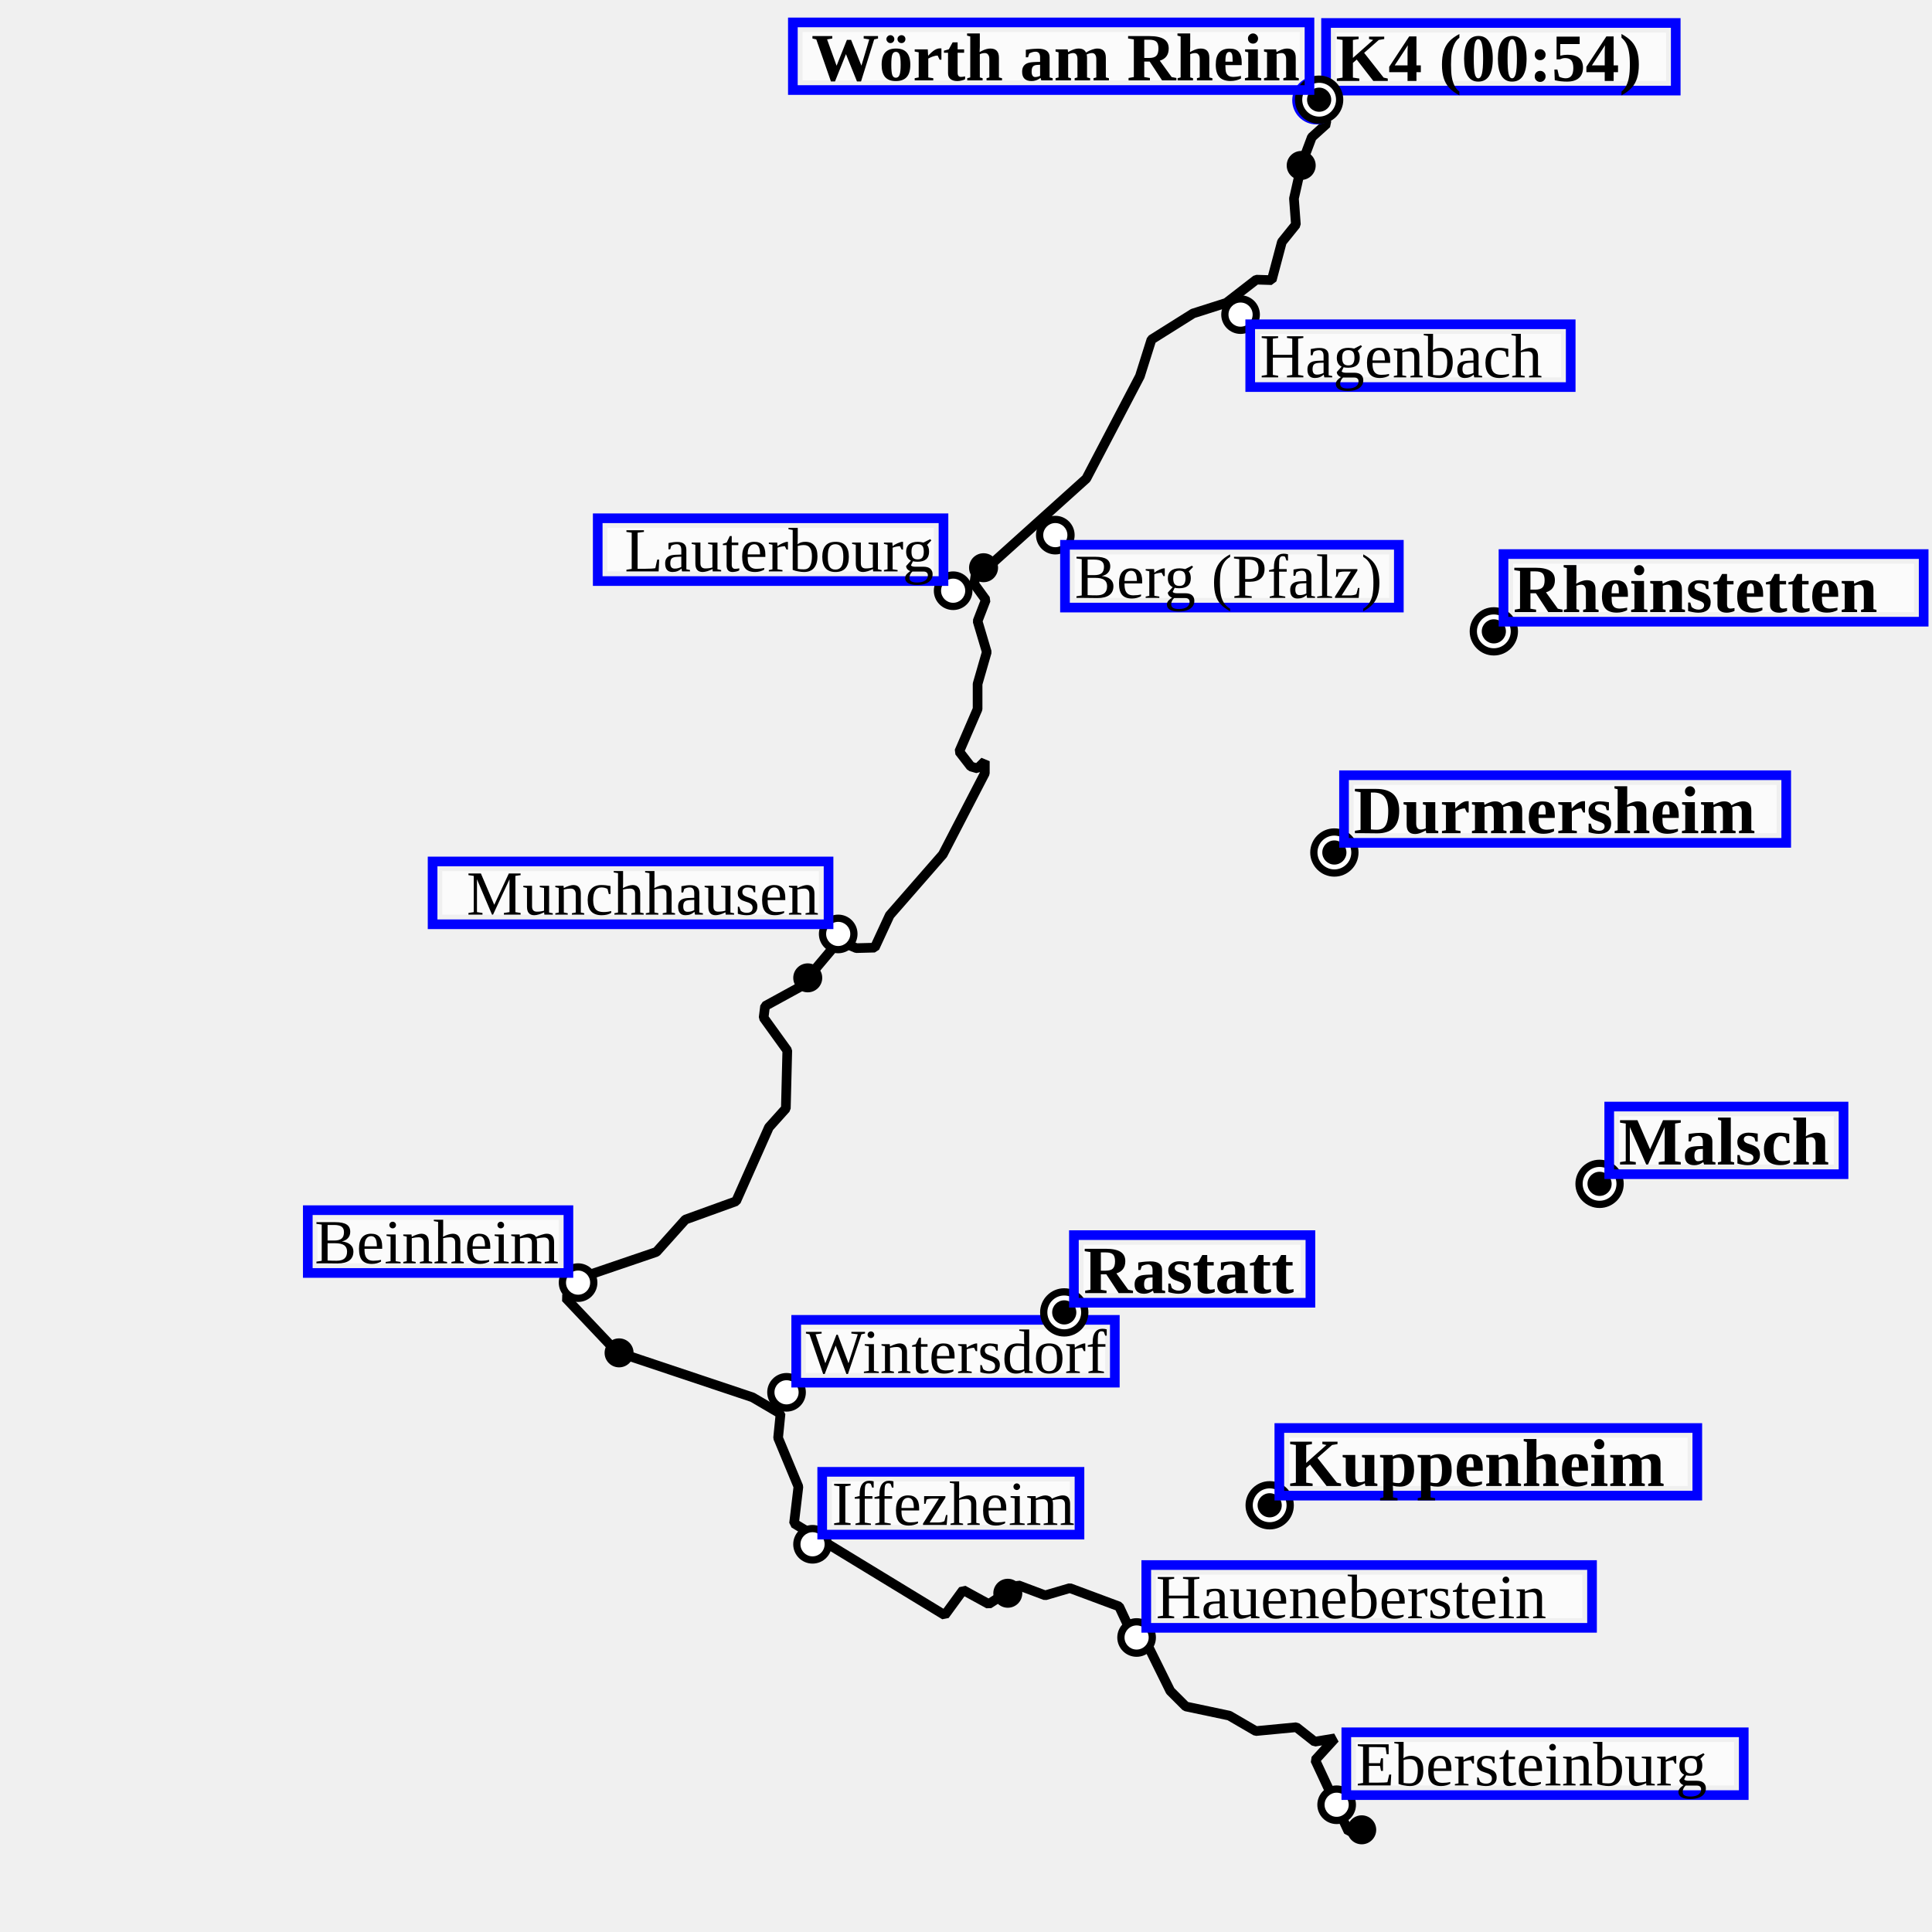
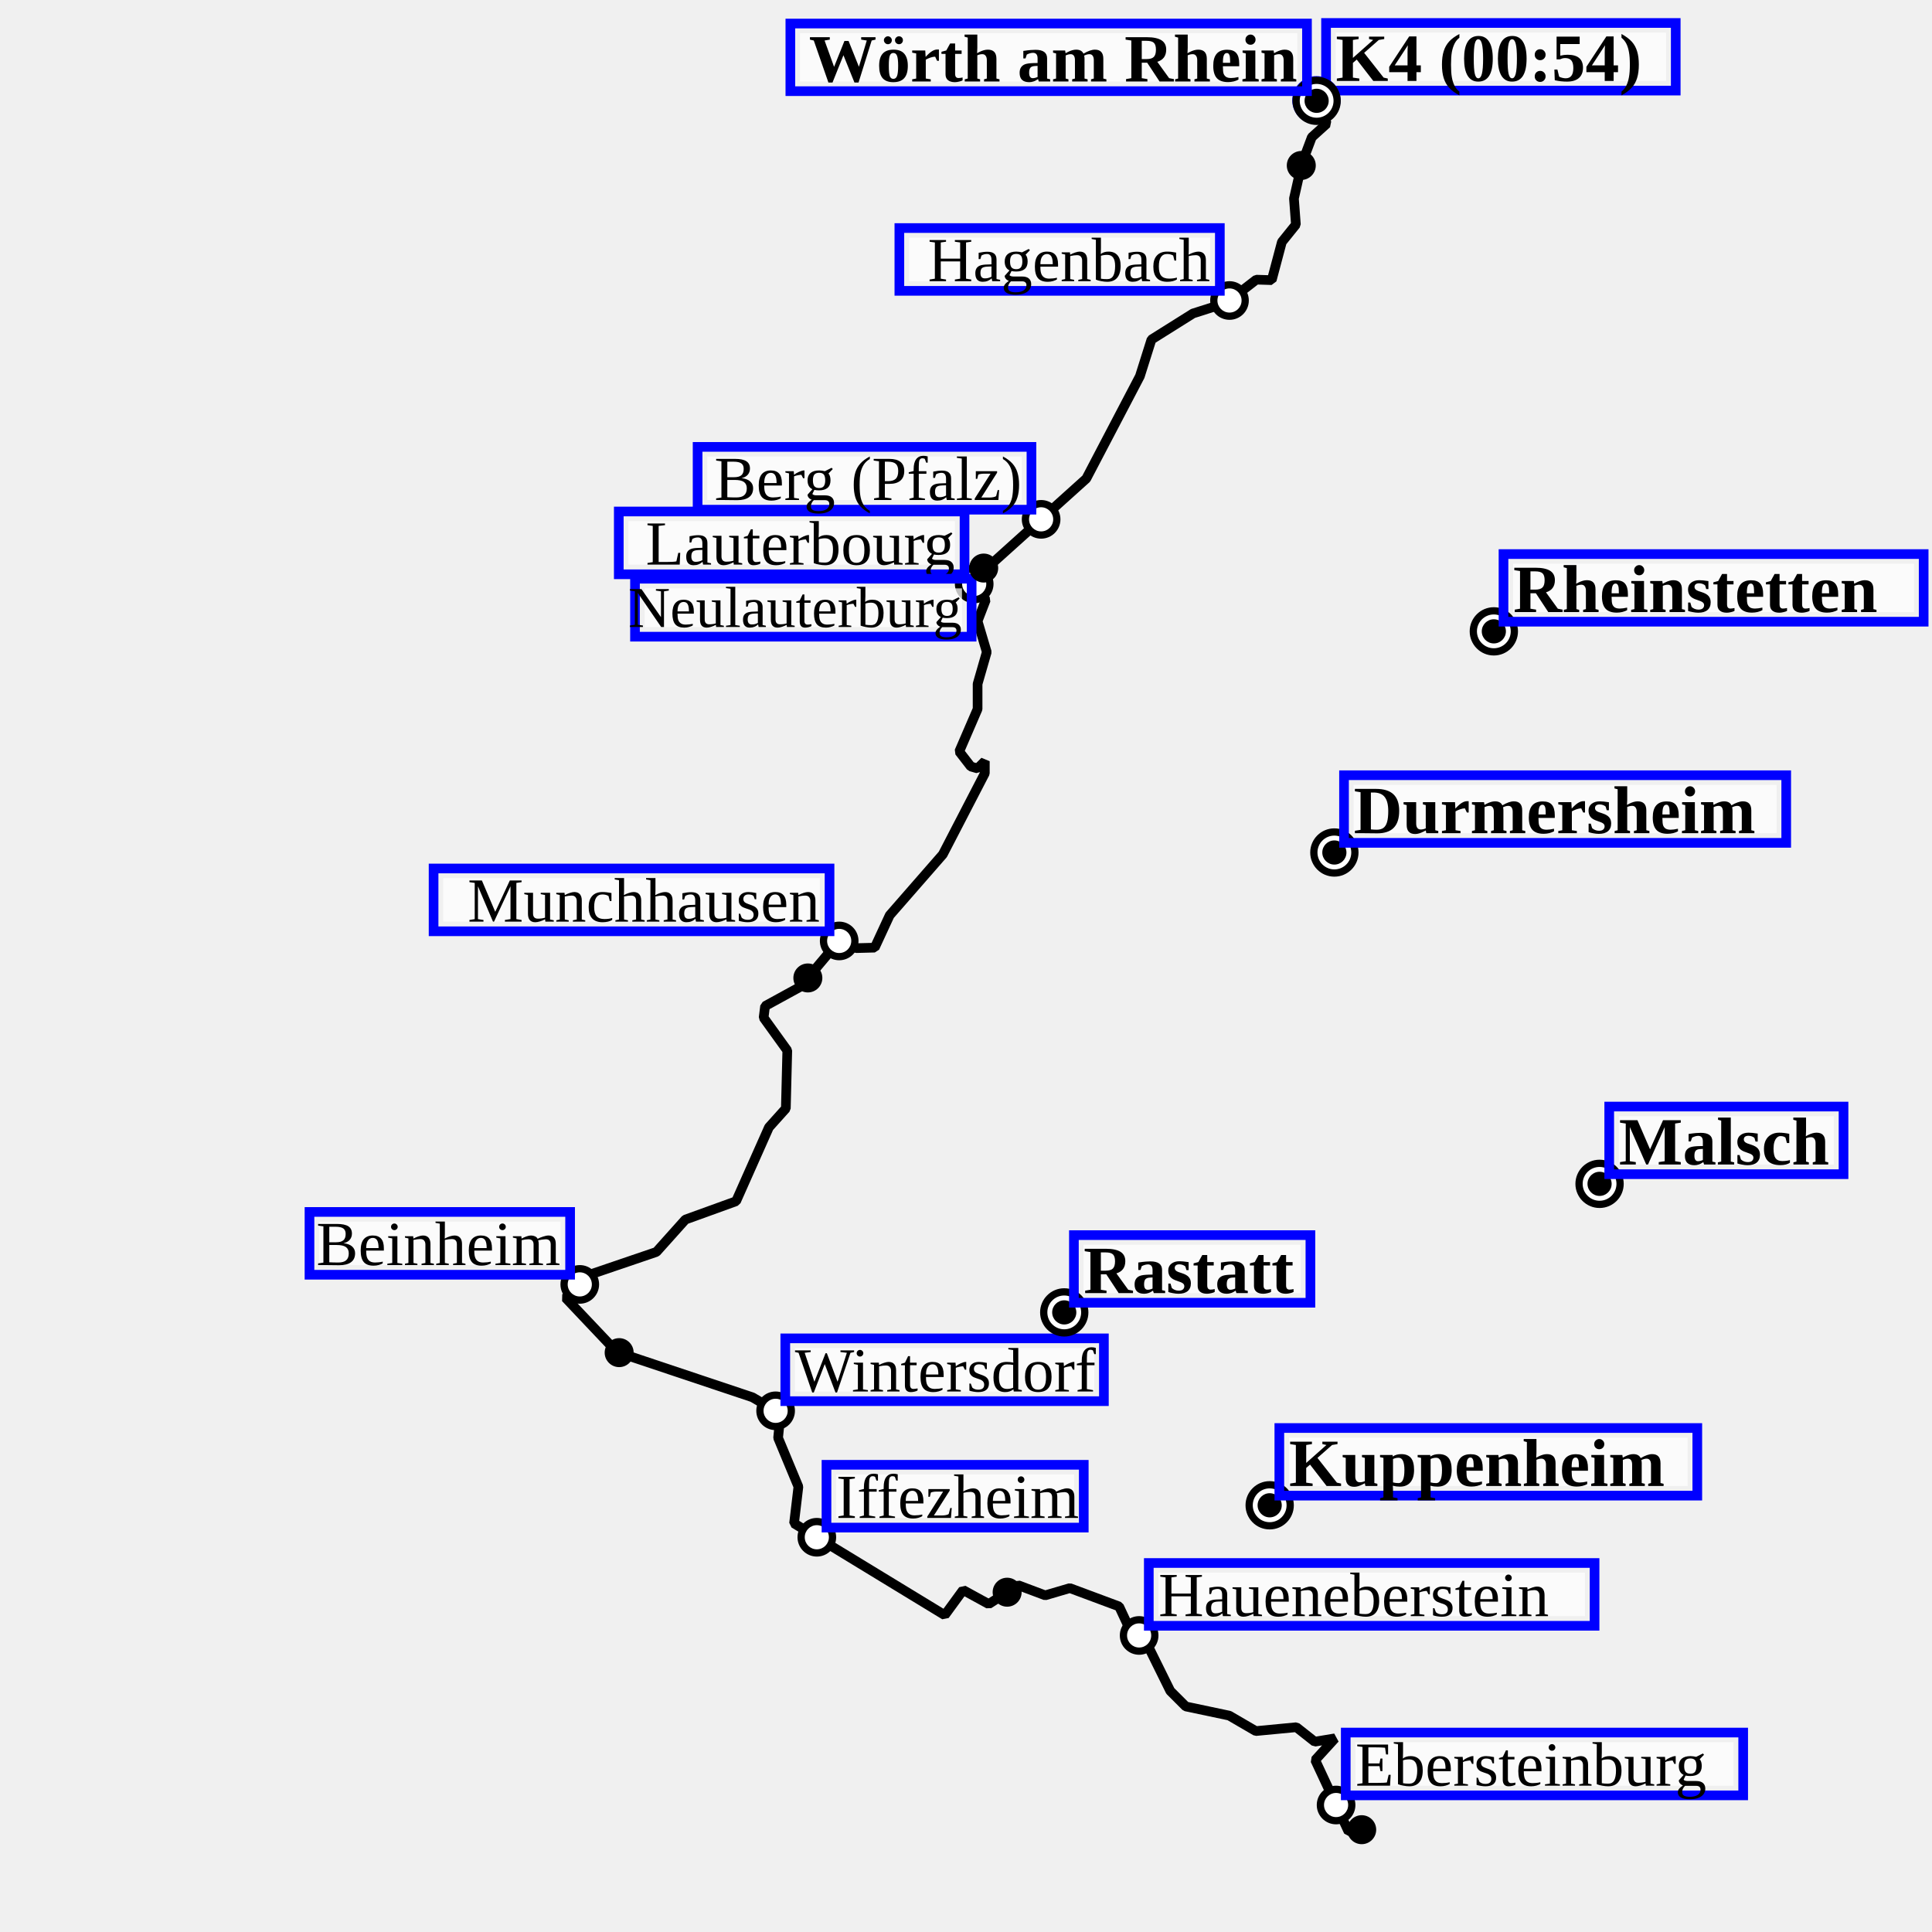
<svg xmlns="http://www.w3.org/2000/svg" height="400" viewBox="(0, 0, 400, 400)" width="400">
  <path d="M282.9,378.7 L279.2,379.2 L272.3,364.4 L276.4,359.9 L272.2,360.6 L268.4,357.6 L260.0,358.4 L254.5,355.2 L245.5,353.3 L242.3,350.1 L237.8,341.0 L235.6,338.3 L234.4,338.4 L231.7,332.6 L221.5,328.8 L216.4,330.3 L210.8,328.2 L204.7,332.1 L199.4,329.2 L195.6,334.4 L164.4,315.4 L165.3,307.8 L161.1,297.7 L161.6,292.7 L155.8,289.3 L127.7,279.9 L117.1,268.7 L122.1,263.9 L135.9,259.2 L141.9,252.5 L152.4,248.7 L159.2,233.4 L162.7,229.5 L163.0,217.5 L158.1,210.7 L158.4,208.3 L165.7,204.3 L173.7,194.8 L177.3,196.3 L181.1,196.2 L184.2,189.5 L195.2,176.9 L203.9,160.1 L203.9,157.6 L202.4,159.1 L201.0,158.7 L198.6,155.6 L202.4,146.8 L202.4,141.6 L204.3,135.0 L202.4,128.6 L204.1,124.2 L201.7,120.9 L202.1,118.3 L204.9,117.1 L224.9,99.1 L236.0,77.9 L238.4,70.3 L247.0,64.9 L253.9,62.7 L260.1,57.9 L263.3,58.0 L265.4,50.1 L268.3,46.5 L267.9,41.1 L269.5,34.0 L271.6,28.4 L274.7,25.6 L272.5,20.8" fill="transparent" id="track" stroke="black" stroke-linejoin="miter" stroke-miterlimit="1" stroke-width="2" />
  <g>
    <g>
      <circle cx="272.543" cy="20.756" fill="Blue" id="6/wp/circle" r="5" />
    </g>
    <g transform="translate(272.5427 20.75613)">
      <rect fill="white" fill-opacity="0.75" height="10" id="label-bg" width="68.4" x="4" y="-14" />
      <rect fill="none" height="14" id="label-dbg" stroke="blue" stroke-width="2" width="72.4" x="2" y="-16" />
      <text font-size="14.0" font-style="normal" font-weight="bold" id="6/wp/text" text-anchor="start" x="4.000" y="-4.000">
K4 (00:54)
</text>
    </g>
    <g>
-       <circle cx="273.113" cy="20.642" fill="Black" id="7/wp/circle" r="5" />
-       <circle cx="273.113" cy="20.642" fill="white" id="7/wp/circle-little-white" r="3.5" />
-       <circle cx="273.113" cy="20.642" fill="black" id="7/wp/circle-little-white" r="2.5" />
-     </g>
-     <g transform="translate(273.1134 20.64157)">
+       <circle cx="272.595" cy="20.873" fill="Black" id="7/wp/circle" r="5" />
+       <circle cx="272.595" cy="20.873" fill="white" id="7/wp/circle-little-white" r="3.5" />
+       <circle cx="272.595" cy="20.873" fill="black" id="7/wp/circle-little-white" r="2.5" />
+     </g>
+     <g transform="translate(272.5949 20.87302)">
      <rect fill="white" fill-opacity="0.75" height="10" id="label-bg" width="102.959" x="-106.959" y="-14" />
      <rect fill="none" height="14" id="label-dbg" stroke="blue" stroke-width="2" width="106.959" x="-108.959" y="-16" />
      <text font-size="14.0" font-style="normal" font-weight="bold" id="7/wp/text" text-anchor="end" x="-4.000" y="-4.000">
Wörth am Rhein
</text>
    </g>
    <g>
-       <circle cx="256.845" cy="65.137" fill="Black" id="8/wp/circle" r="4" />
-       <circle cx="256.845" cy="65.137" fill="white" id="8/wp/circle-little-white" r="2.5" />
-     </g>
-     <g transform="translate(256.8454 65.13741)">
-       <rect fill="white" fill-opacity="0.75" height="9" id="label-bg" width="62.351" x="4" y="4" />
-       <rect fill="none" height="13" id="label-dbg" stroke="blue" stroke-width="2" width="66.351" x="2" y="2" />
-       <text font-size="13.0" font-style="normal" font-weight="normal" id="8/wp/text" text-anchor="start" x="4.000" y="13.000">
+       <circle cx="254.555" cy="62.216" fill="Black" id="8/wp/circle" r="4" />
+       <circle cx="254.555" cy="62.216" fill="white" id="8/wp/circle-little-white" r="2.5" />
+     </g>
+     <g transform="translate(254.5547 62.2157)">
+       <rect fill="white" fill-opacity="0.75" height="9" id="label-bg" width="62.351" x="-66.351" y="-13" />
+       <rect fill="none" height="13" id="label-dbg" stroke="blue" stroke-width="2" width="66.351" x="-68.351" y="-15" />
+       <text font-size="13.0" font-style="normal" font-weight="normal" id="8/wp/text" text-anchor="end" x="-4.000" y="-4.000">
Hagenbach
</text>
    </g>
    <g>
-       <circle cx="168.229" cy="319.728" fill="Black" id="9/wp/circle" r="4" />
-       <circle cx="168.229" cy="319.728" fill="white" id="9/wp/circle-little-white" r="2.5" />
-     </g>
-     <g transform="translate(168.2293 319.7276)">
+       <circle cx="169.115" cy="318.272" fill="Black" id="9/wp/circle" r="4" />
+       <circle cx="169.115" cy="318.272" fill="white" id="9/wp/circle-little-white" r="2.5" />
+     </g>
+     <g transform="translate(169.1152 318.2716)">
      <rect fill="white" fill-opacity="0.75" height="9" id="label-bg" width="49.266" x="4" y="-13" />
      <rect fill="none" height="13" id="label-dbg" stroke="blue" stroke-width="2" width="53.266" x="2" y="-15" />
      <text font-size="13.0" font-style="normal" font-weight="normal" id="9/wp/text" text-anchor="start" x="4.000" y="-4.000">
Iffezheim
</text>
    </g>
    <g>
-       <circle cx="197.339" cy="122.302" fill="Black" id="10/wp/circle" r="4" />
-       <circle cx="197.339" cy="122.302" fill="white" id="10/wp/circle-little-white" r="2.5" />
-     </g>
-     <g transform="translate(197.3386 122.3019)">
+       <circle cx="201.698" cy="120.899" fill="Black" id="10/wp/circle" r="4" />
+       <circle cx="201.698" cy="120.899" fill="white" id="10/wp/circle-little-white" r="2.5" />
+     </g>
+     <g transform="translate(201.6982 120.8993)">
      <rect fill="white" fill-opacity="0.75" height="9" id="label-bg" width="67.586" x="-71.586" y="-13" />
      <rect fill="none" height="13" id="label-dbg" stroke="blue" stroke-width="2" width="71.586" x="-73.586" y="-15" />
      <text font-size="13.0" font-style="normal" font-weight="normal" id="10/wp/text" text-anchor="end" x="-4.000" y="-4.000">
Lauterbourg
</text>
    </g>
    <g>
-       <circle cx="218.492" cy="110.792" fill="Black" id="11/wp/circle" r="4" />
-       <circle cx="218.492" cy="110.792" fill="white" id="11/wp/circle-little-white" r="2.5" />
-     </g>
-     <g transform="translate(218.4922 110.7918)">
-       <rect fill="white" fill-opacity="0.75" height="9" id="label-bg" width="65.122" x="4" y="4" />
-       <rect fill="none" height="13" id="label-dbg" stroke="blue" stroke-width="2" width="69.122" x="2" y="2" />
-       <text font-size="13.0" font-style="normal" font-weight="normal" id="11/wp/text" text-anchor="start" x="4.000" y="13.000">
+       <circle cx="215.553" cy="107.523" fill="Black" id="11/wp/circle" r="4" />
+       <circle cx="215.553" cy="107.523" fill="white" id="11/wp/circle-little-white" r="2.5" />
+     </g>
+     <g transform="translate(215.5525 107.5229)">
+       <rect fill="white" fill-opacity="0.75" height="9" id="label-bg" width="65.122" x="-69.122" y="-13" />
+       <rect fill="none" height="13" id="label-dbg" stroke="blue" stroke-width="2" width="69.122" x="-71.122" y="-15" />
+       <text font-size="13.0" font-style="normal" font-weight="normal" id="11/wp/text" text-anchor="end" x="-4.000" y="-4.000">
Berg (Pfalz)
</text>
    </g>
    <g>
-       <circle cx="119.685" cy="265.554" fill="Black" id="12/wp/circle" r="4" />
-       <circle cx="119.685" cy="265.554" fill="white" id="12/wp/circle-little-white" r="2.5" />
-     </g>
-     <g transform="translate(119.6854 265.5536)">
+       <circle cx="120.036" cy="265.921" fill="Black" id="12/wp/circle" r="4" />
+       <circle cx="120.036" cy="265.921" fill="white" id="12/wp/circle-little-white" r="2.5" />
+     </g>
+     <g transform="translate(120.0356 265.9207)">
      <rect fill="white" fill-opacity="0.75" height="9" id="label-bg" width="49.959" x="-53.959" y="-13" />
      <rect fill="none" height="13" id="label-dbg" stroke="blue" stroke-width="2" width="53.959" x="-55.959" y="-15" />
      <text font-size="13.0" font-style="normal" font-weight="normal" id="12/wp/text" text-anchor="end" x="-4.000" y="-4.000">
Beinheim
</text>
    </g>
    <g>
-       <circle cx="173.542" cy="193.361" fill="Black" id="13/wp/circle" r="4" />
-       <circle cx="173.542" cy="193.361" fill="white" id="13/wp/circle-little-white" r="2.5" />
-     </g>
-     <g transform="translate(173.5421 193.3605)">
+       <circle cx="173.746" cy="194.812" fill="Black" id="13/wp/circle" r="4" />
+       <circle cx="173.746" cy="194.812" fill="white" id="13/wp/circle-little-white" r="2.5" />
+     </g>
+     <g transform="translate(173.7462 194.8119)">
      <rect fill="white" fill-opacity="0.75" height="9" id="label-bg" width="77.977" x="-81.977" y="-13" />
      <rect fill="none" height="13" id="label-dbg" stroke="blue" stroke-width="2" width="81.977" x="-83.977" y="-15" />
      <text font-size="13.0" font-style="normal" font-weight="normal" id="13/wp/text" text-anchor="end" x="-4.000" y="-4.000">
Munchhausen
</text>
    </g>
    <g>
-       <circle cx="162.845" cy="288.264" fill="Black" id="14/wp/circle" r="4" />
-       <circle cx="162.845" cy="288.264" fill="white" id="14/wp/circle-little-white" r="2.5" />
-     </g>
-     <g transform="translate(162.8453 288.2638)">
+       <circle cx="160.584" cy="292.094" fill="Black" id="14/wp/circle" r="4" />
+       <circle cx="160.584" cy="292.094" fill="white" id="14/wp/circle-little-white" r="2.5" />
+     </g>
+     <g transform="translate(160.5837 292.0942)">
      <rect fill="white" fill-opacity="0.75" height="9" id="label-bg" width="61.966" x="4" y="-13" />
      <rect fill="none" height="13" id="label-dbg" stroke="blue" stroke-width="2" width="65.966" x="2" y="-15" />
      <text font-size="13.0" font-style="normal" font-weight="normal" id="14/wp/text" text-anchor="start" x="4.000" y="-4.000">
Wintersdorf
</text>
    </g>
    <g>
-       <circle cx="235.321" cy="339.025" fill="Black" id="15/wp/circle" r="4" />
-       <circle cx="235.321" cy="339.025" fill="white" id="15/wp/circle-little-white" r="2.5" />
-     </g>
-     <g transform="translate(235.3207 339.0249)">
+       <circle cx="235.846" cy="338.602" fill="Black" id="15/wp/circle" r="4" />
+       <circle cx="235.846" cy="338.602" fill="white" id="15/wp/circle-little-white" r="2.5" />
+     </g>
+     <g transform="translate(235.8465 338.6024)">
      <rect fill="white" fill-opacity="0.75" height="9" id="label-bg" width="88.291" x="4" y="-13" />
      <rect fill="none" height="13" id="label-dbg" stroke="blue" stroke-width="2" width="92.291" x="2" y="-15" />
      <text font-size="13.0" font-style="normal" font-weight="normal" id="15/wp/text" text-anchor="start" x="4.000" y="-4.000">
Haueneberstein
</text>
    </g>
    <g>
-       <circle cx="276.739" cy="373.655" fill="Black" id="16/wp/circle" r="4" />
-       <circle cx="276.739" cy="373.655" fill="white" id="16/wp/circle-little-white" r="2.5" />
-     </g>
-     <g transform="translate(276.739 373.6554)">
+       <circle cx="276.622" cy="373.709" fill="Black" id="16/wp/circle" r="4" />
+       <circle cx="276.622" cy="373.709" fill="white" id="16/wp/circle-little-white" r="2.5" />
+     </g>
+     <g transform="translate(276.6222 373.7091)">
      <rect fill="white" fill-opacity="0.75" height="9" id="label-bg" width="78.285" x="4" y="-13" />
      <rect fill="none" height="13" id="label-dbg" stroke="blue" stroke-width="2" width="82.285" x="2" y="-15" />
      <text font-size="13.0" font-style="normal" font-weight="normal" id="16/wp/text" text-anchor="start" x="4.000" y="-4.000">
Ebersteinburg
</text>
    </g>
    <g>
      <circle cx="220.342" cy="271.719" fill="Black" id="17/wp/circle" r="5" />
      <circle cx="220.342" cy="271.719" fill="white" id="17/wp/circle-little-white" r="3.5" />
      <circle cx="220.342" cy="271.719" fill="black" id="17/wp/circle-little-white" r="2.5" />
    </g>
    <g transform="translate(220.3417 271.719)">
      <rect fill="white" fill-opacity="0.75" height="10" id="label-bg" width="44.966" x="4" y="-14" />
      <rect fill="none" height="14" id="label-dbg" stroke="blue" stroke-width="2" width="48.966" x="2" y="-16" />
      <text font-size="14.0" font-style="normal" font-weight="bold" id="17/wp/text" text-anchor="start" x="4.000" y="-4.000">
Rastatt
</text>
    </g>
    <g>
      <circle cx="309.284" cy="130.715" fill="Black" id="18/wp/circle" r="5" />
      <circle cx="309.284" cy="130.715" fill="white" id="18/wp/circle-little-white" r="3.5" />
      <circle cx="309.284" cy="130.715" fill="black" id="18/wp/circle-little-white" r="2.5" />
    </g>
    <g transform="translate(309.2838 130.7153)">
      <rect fill="white" fill-opacity="0.75" height="10" id="label-bg" width="82.99" x="4" y="-14" />
      <rect fill="none" height="14" id="label-dbg" stroke="blue" stroke-width="2" width="86.99" x="2" y="-16" />
      <text font-size="14.0" font-style="normal" font-weight="bold" id="18/wp/text" text-anchor="start" x="4.000" y="-4.000">
Rheinstetten
</text>
    </g>
    <g>
      <circle cx="331.173" cy="245.103" fill="Black" id="19/wp/circle" r="5" />
      <circle cx="331.173" cy="245.103" fill="white" id="19/wp/circle-little-white" r="3.5" />
      <circle cx="331.173" cy="245.103" fill="black" id="19/wp/circle-little-white" r="2.5" />
    </g>
    <g transform="translate(331.1733 245.1027)">
      <rect fill="white" fill-opacity="0.75" height="10" id="label-bg" width="44.51" x="4" y="-14" />
      <rect fill="none" height="14" id="label-dbg" stroke="blue" stroke-width="2" width="48.51" x="2" y="-16" />
      <text font-size="14.0" font-style="normal" font-weight="bold" id="19/wp/text" text-anchor="start" x="4.000" y="-4.000">
Malsch
</text>
    </g>
    <g>
      <circle cx="276.267" cy="176.502" fill="Black" id="20/wp/circle" r="5" />
      <circle cx="276.267" cy="176.502" fill="white" id="20/wp/circle-little-white" r="3.5" />
      <circle cx="276.267" cy="176.502" fill="black" id="20/wp/circle-little-white" r="2.5" />
    </g>
    <g transform="translate(276.267 176.5018)">
      <rect fill="white" fill-opacity="0.75" height="10" id="label-bg" width="87.549" x="4" y="-14" />
      <rect fill="none" height="14" id="label-dbg" stroke="blue" stroke-width="2" width="91.549" x="2" y="-16" />
      <text font-size="14.0" font-style="normal" font-weight="bold" id="20/wp/text" text-anchor="start" x="4.000" y="-4.000">
Durmersheim
</text>
    </g>
    <g>
      <circle cx="262.873" cy="311.654" fill="Black" id="21/wp/circle" r="5" />
      <circle cx="262.873" cy="311.654" fill="white" id="21/wp/circle-little-white" r="3.5" />
      <circle cx="262.873" cy="311.654" fill="black" id="21/wp/circle-little-white" r="2.5" />
    </g>
    <g transform="translate(262.8733 311.6542)">
      <rect fill="white" fill-opacity="0.75" height="10" id="label-bg" width="82.534" x="4" y="-14" />
      <rect fill="none" height="14" id="label-dbg" stroke="blue" stroke-width="2" width="86.534" x="2" y="-16" />
      <text font-size="14.0" font-style="normal" font-weight="bold" id="21/wp/text" text-anchor="start" x="4.000" y="-4.000">
Kuppenheim
</text>
    </g>
    <g>
-       <circle cx="281.93" cy="378.843" fill="Black" id="0/wp/circle" r="3" />
-     </g>
-     <g>
-       <circle cx="208.655" cy="329.867" fill="Black" id="1/wp/circle" r="3" />
-     </g>
-     <g>
-       <circle cx="128.175" cy="280.096" fill="Black" id="2/wp/circle" r="3" />
-     </g>
-     <g>
-       <circle cx="167.235" cy="202.453" fill="Black" id="3/wp/circle" r="3" />
-     </g>
-     <g>
-       <circle cx="203.634" cy="117.541" fill="Black" id="4/wp/circle" r="3" />
-     </g>
-     <g>
-       <circle cx="269.399" cy="34.256" fill="Black" id="5/wp/circle" r="3" />
+       <circle cx="203.167" cy="117.818" fill="Gray" id="22/wp/circle" r="2" />
+       <circle cx="203.167" cy="117.818" fill="white" id="22/wp/circle-little-white" r="0.5" />
+     </g>
+     <g transform="translate(203.167 117.818)">
+       <rect fill="white" fill-opacity="0.75" height="8" id="label-bg" width="65.696" x="-69.696" y="4" />
+       <rect fill="none" height="12" id="label-dbg" stroke="blue" stroke-width="2" width="69.696" x="-71.696" y="2" />
+       <text font-size="12.0" font-style="normal" font-weight="lighter" id="22/wp/text" text-anchor="end" x="-4.000" y="12.000">
+ Neulauterburg
+ </text>
+     </g>
+     <g>
+       <circle cx="281.926" cy="378.819" fill="Black" id="0/wp/circle" r="3" />
+     </g>
+     <g>
+       <circle cx="208.518" cy="329.649" fill="Black" id="1/wp/circle" r="3" />
+     </g>
+     <g>
+       <circle cx="128.191" cy="280.049" fill="Black" id="2/wp/circle" r="3" />
+     </g>
+     <g>
+       <circle cx="167.258" cy="202.473" fill="Black" id="3/wp/circle" r="3" />
+     </g>
+     <g>
+       <circle cx="203.664" cy="117.612" fill="Black" id="4/wp/circle" r="3" />
+     </g>
+     <g>
+       <circle cx="269.416" cy="34.26" fill="Black" id="5/wp/circle" r="3" />
    </g>
  </g>
</svg>
